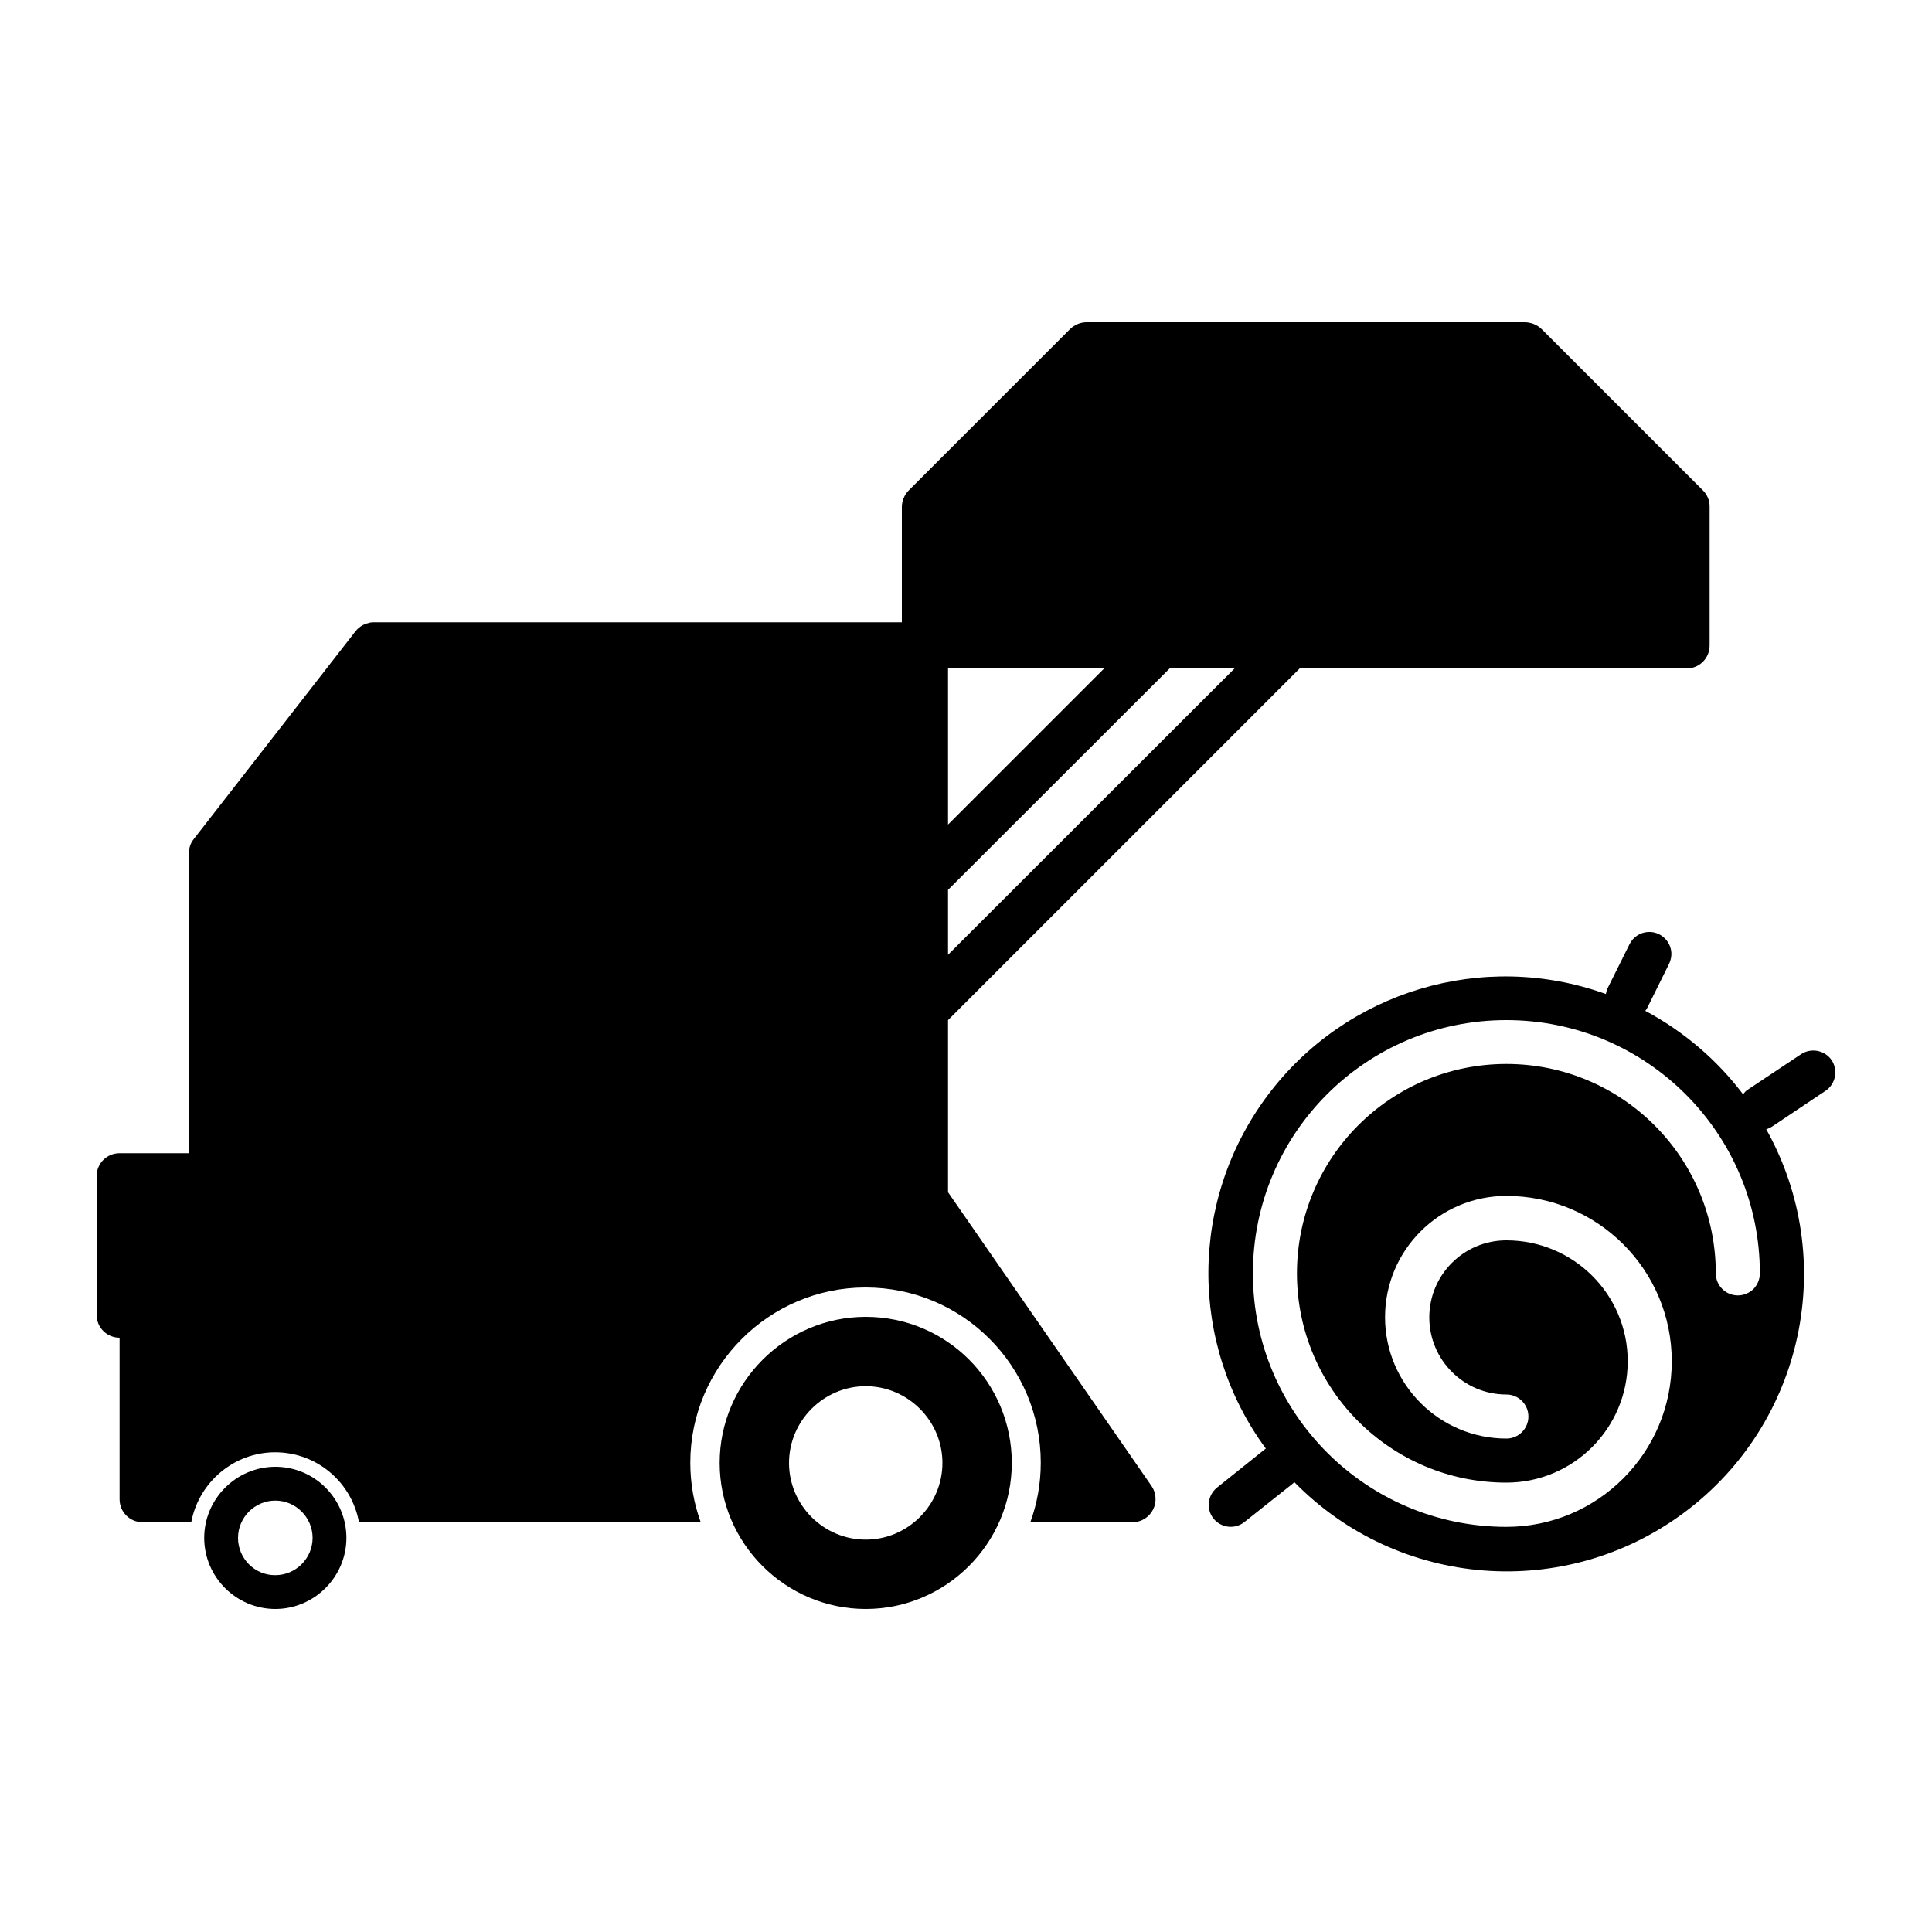
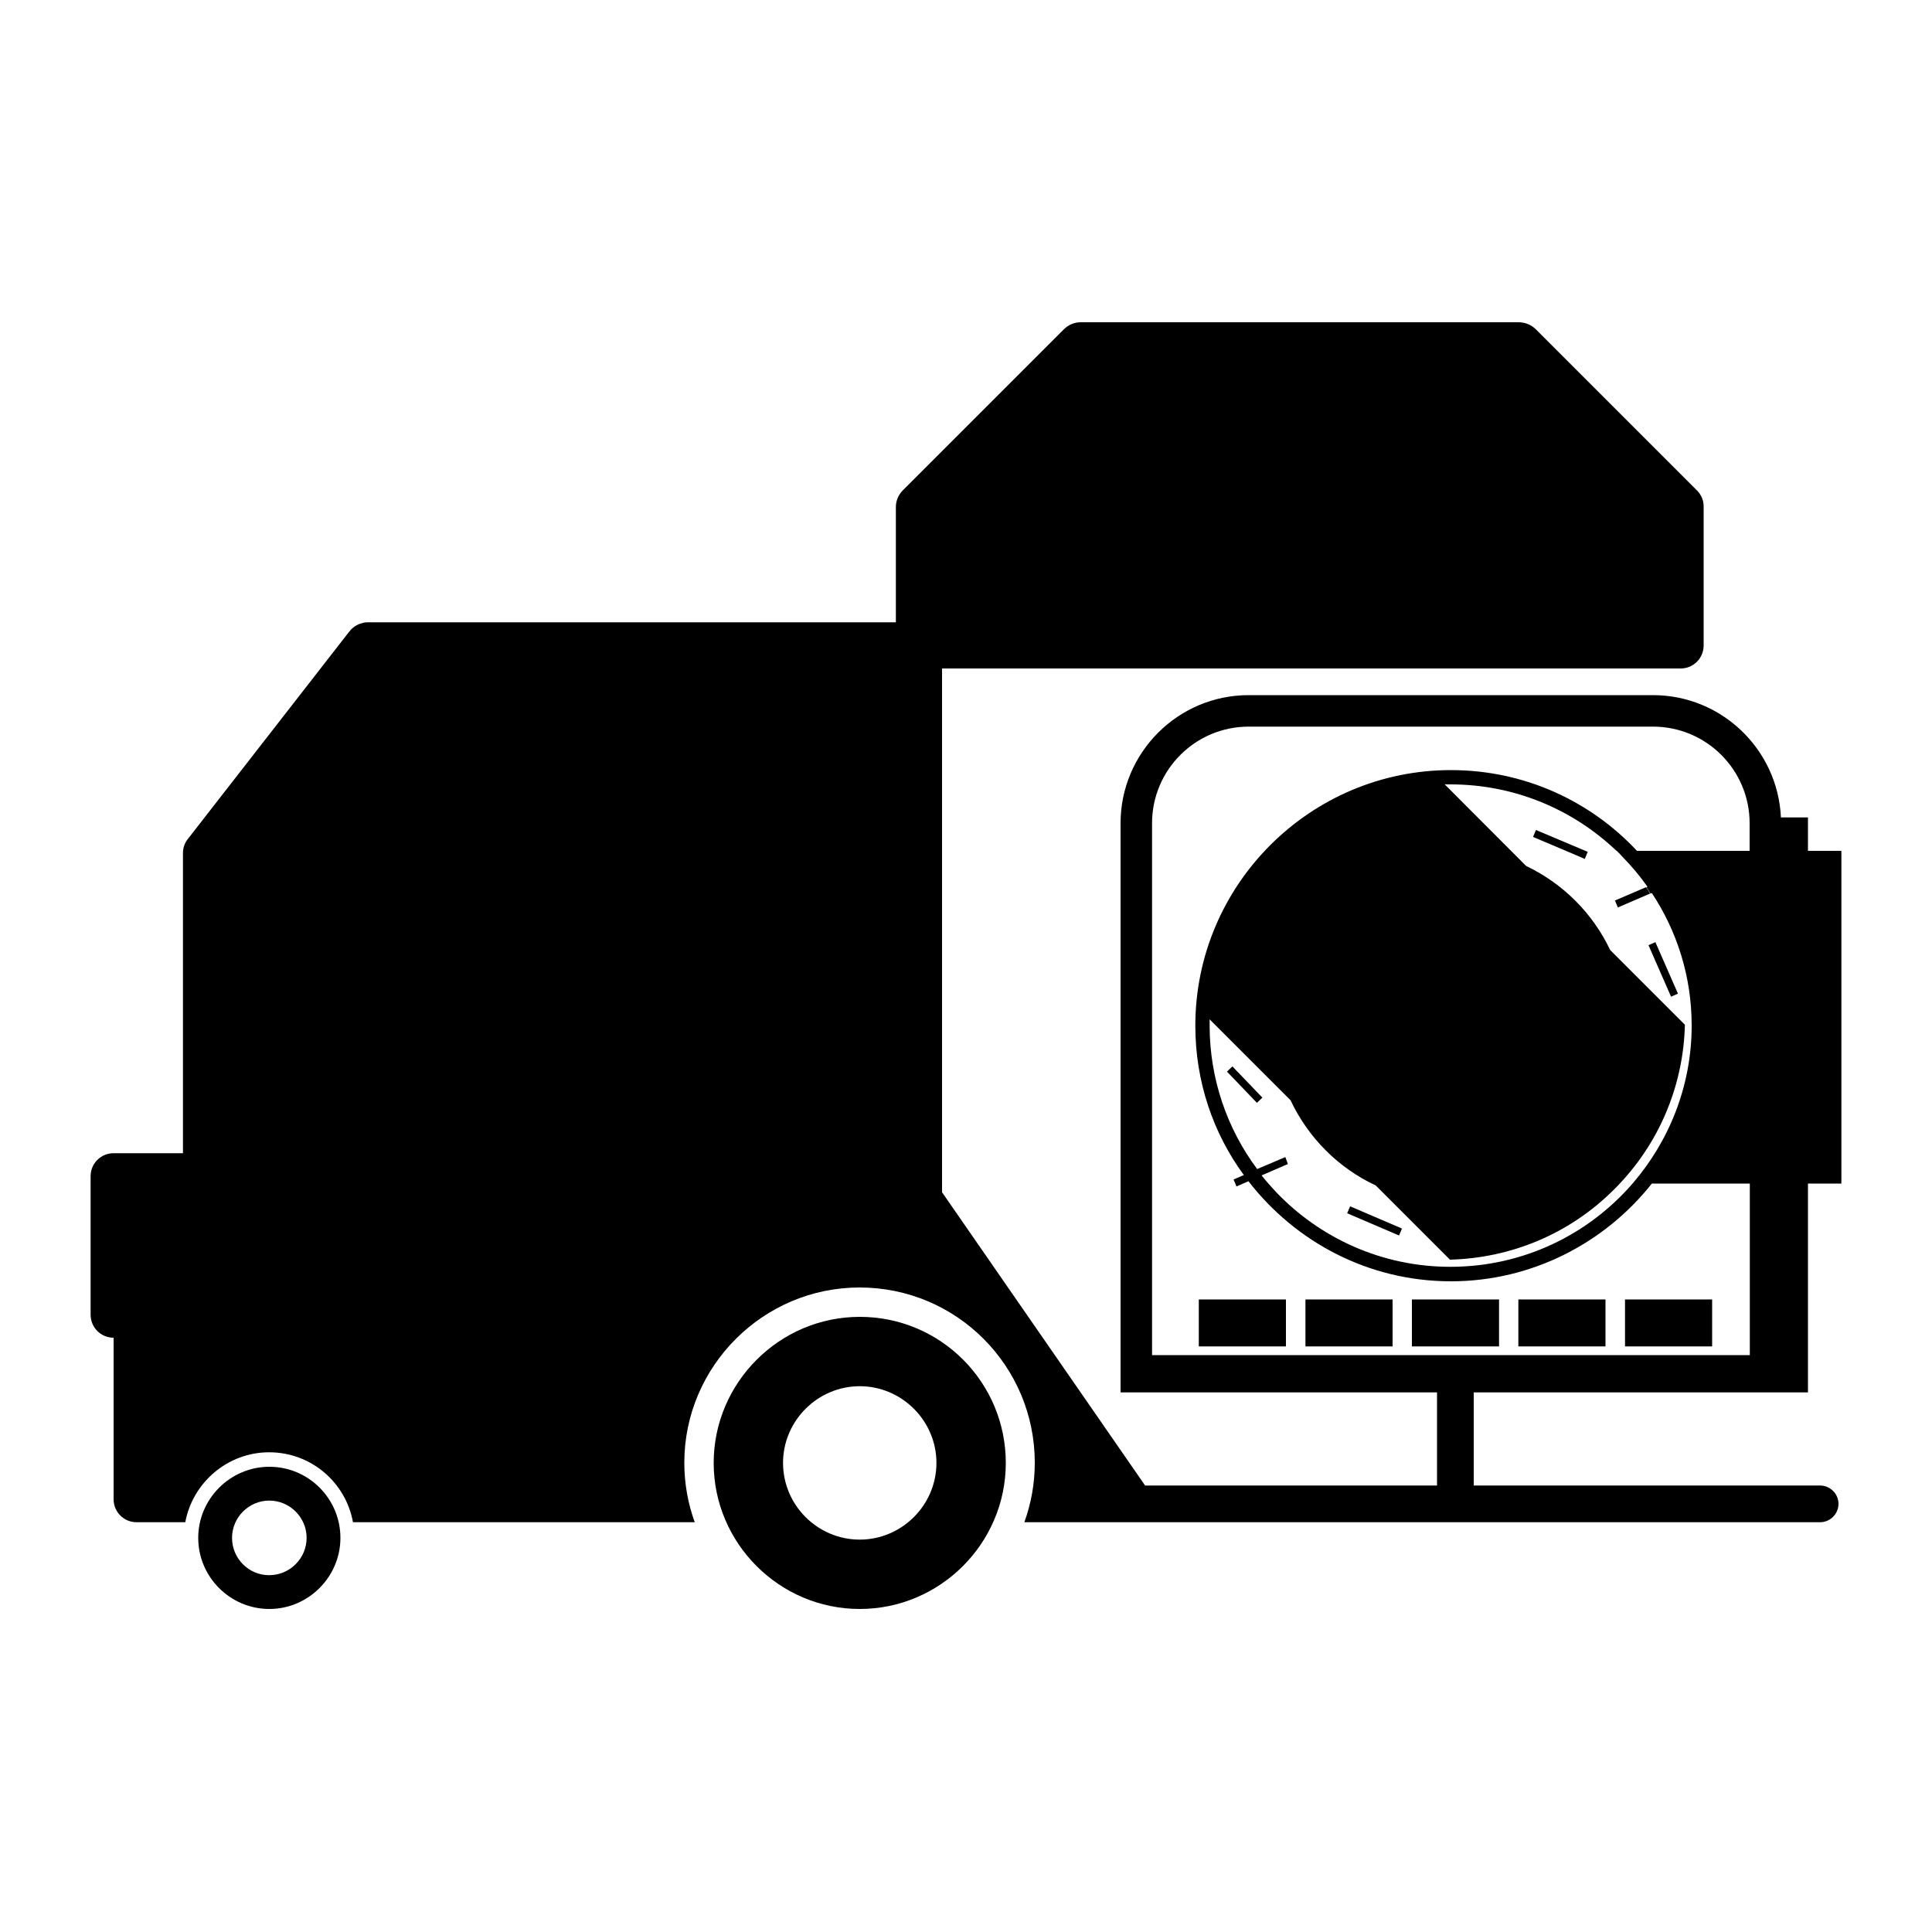
<svg xmlns="http://www.w3.org/2000/svg" version="1.1" id="Calque_1" x="0px" y="0px" viewBox="0 0 1000 1000" style="enable-background:new 0 0 1000 1000;" xml:space="preserve">
  <style type="text/css">
	.st0{fill:none;}
</style>
-   <path d="M105.7,796c0,20.3,16.6,36.8,36.8,36.8s36.8-16.6,36.8-36.8s-16.4-36.8-36.8-36.8C122.3,759.2,105.7,775.8,105.7,796z   M123.2,796c0-10.6,8.7-19.3,19.3-19.3c10.6,0,19.3,8.7,19.3,19.3s-8.7,19.3-19.3,19.3C131.9,815.4,123.2,806.7,123.2,796z" />
-   <path d="M372.5,757.2c0,41.6,34,75.6,75.6,75.6s75.6-34,75.6-75.6c0-41.6-33.6-75.6-75.6-75.6C406.5,681.6,372.5,715.7,372.5,757.2z   M408.4,757.2c0-21.8,17.9-39.7,39.7-39.7s39.7,17.9,39.7,39.7c0,21.8-17.9,39.7-39.7,39.7S408.4,779.1,408.4,757.2z" />
-   <path id="Shape_2_" d="M944.9,564.6c5.2-3.5,6.6-10.6,3.2-15.8c-3.5-5.2-10.6-6.6-15.8-3.2l-27.8,18.5c-0.9,0.6-1.6,1.4-2.3,2.3  c-13.5-17.9-30.8-32.6-50.6-43.2c0.4-0.4,0.7-1,1-1.5l11.3-22.8c1.8-3.7,1.6-8-0.7-11.4c-2.3-3.4-6.2-5.4-10.3-5.1  c-4.1,0.3-7.7,2.7-9.5,6.4L832,511.7c-0.4,0.9-0.6,1.8-0.8,2.8c-63.5-22.9-134.6-1.6-175.1,52.5s-40.9,128.4-0.9,182.8  c0,0-0.1,0.1-0.2,0.1L629.9,770c-4.9,4-5.7,11.1-1.8,16c4,4.9,11.1,5.7,16,1.8l25.3-20.1c0.2-0.1,0.3-0.4,0.5-0.6  c53.9,55.1,140.3,61.8,202.1,15.6s79.8-130.9,42.2-198.2c1.1-0.3,2-0.8,2.9-1.3L944.9,564.6z M899.5,670.5  c-6.3,0-11.4-5.1-11.4-11.4c0-59.9-48.5-108.4-108.4-108.4c-59.9,0-108.4,48.5-108.4,108.4c0,59.9,48.6,108.3,108.4,108.3  c34.6,0,62.8-28.1,62.8-62.8S814.3,642,779.7,642c-22.1,0-39.9,17.9-39.9,39.9c0,22,17.9,39.9,39.9,39.9c6.3,0,11.4,5.1,11.4,11.4  c0,6.3-5.1,11.4-11.4,11.4c-34.6,0-62.8-28.1-62.8-62.8s28.1-62.8,62.8-62.8c47.2,0,85.6,38.2,85.6,85.6s-38.4,85.7-85.6,85.7  c-72.4,0-131.2-58.7-131.2-131.2S707.2,528,779.7,528s131.2,58.7,131.2,131.1c0,3-1.2,5.9-3.3,8.1  C905.4,669.3,902.5,670.5,899.5,670.5z" />
  <g>
-     <polygon class="st0" points="490.7,346 490.7,426.8 571.6,346  " />
-     <polygon class="st0" points="490.7,460.6 490.7,494.2 639,346 605.4,346  " />
-     <path d="M881.5,253.9l-83.6-83.6c-2.3-2.2-5.3-3.4-8.5-3.5h-227c-3.2,0-6.2,1.3-8.5,3.5l-83.6,83.6c-2.2,2.3-3.5,5.3-3.5,8.5v59.7   H193.4c-0.9,0-1.9,0.1-2.7,0.4c-1.9,0.4-3.6,1.3-5,2.5c-0.6,0.5-1.2,1.1-1.7,1.8c-0.1,0.2-0.4,0.4-0.5,0.6l-83.2,106.9   c-1.7,2.1-2.5,4.6-2.5,7.3v155.3H61.9c-6.6,0-11.9,5.3-11.9,11.9v71.7c0,6.6,5.3,11.9,11.9,11.9v83.6c0,6.6,5.3,11.9,11.9,11.9   l25.2,0c3.8-20.5,21.9-36.2,43.4-36.2c21.8,0,39.7,15.7,43.4,36.2l176.9,0c-3.5-9.6-5.4-20-5.4-30.8c0-49.9,40.8-90.7,90.7-90.7   c50.4,0,90.7,40.8,90.7,90.7c0,10.8-1.9,21.1-5.4,30.8l52.9,0c4.5,0,8.5-2.5,10.6-6.5c2-3.9,1.7-8.7-0.8-12.3L490.7,617.1V528   l182-182H873c6.6,0,11.9-5.3,11.9-11.9v-71.7C885,259.2,883.7,256.1,881.5,253.9z M490.7,346h80.8l-80.8,80.8V346z M490.7,494.2   v-33.6L605.4,346H639L490.7,494.2z" />
+     <path d="M102.6,796c0,20.3,16.6,36.8,36.8,36.8s36.8-16.6,36.8-36.8s-16.4-36.8-36.8-36.8C119.2,759.2,102.6,775.8,102.6,796z    M120.1,796c0-10.6,8.7-19.3,19.3-19.3s19.3,8.7,19.3,19.3s-8.7,19.3-19.3,19.3C128.8,815.4,120.1,806.7,120.1,796z" />
+     <path d="M369.4,757.2c0,41.6,34,75.6,75.6,75.6s75.6-34,75.6-75.6S487,681.6,445,681.6C403.4,681.6,369.4,715.7,369.4,757.2z    M405.3,757.2c0-21.8,17.9-39.7,39.7-39.7s39.7,17.9,39.7,39.7s-17.9,39.7-39.7,39.7S405.3,779.1,405.3,757.2z" />
+     <line class="st0" x1="487.6" y1="460.6" x2="487.6" y2="494.2" />
+     <g>
+       <path class="st0" d="M855,612.6c-24.3,30.7-61.8,50.6-104,50.6c-42.6,0-80.6-20.3-104.8-51.8l-6.2,2.7l-1.5-3.6l5.3-2.3    c-15.7-21.7-25.1-48.5-25.1-77.3c0-72.9,59.4-132.3,132.3-132.3c38,0,72.2,16.1,96.3,41.8h58.3v-14.3c0-27.6-22.4-50-50-50H646.3    c-27.6,0-50,22.4-50,50v275.3h309.4v-88.8H855z M665.5,696.9h-45.1v-24.3h45.1V696.9z M720.7,696.9h-45.1v-24.3h45.1V696.9z     M730.8,696.9v-24.3h45.1v24.3H730.8z M830.9,696.9h-45.1v-24.3h45.1V696.9z M886.1,696.9h-45.1v-24.3h45.1V696.9z" />
+       <path d="M745.1,402.4c-0.2,0-0.5,0-0.7,0l0,0C744.6,402.4,744.9,402.4,745.1,402.4z" />
+       <path d="M840.2,443.7c-0.9-1-2-2.1-3-3.2h-0.2C838.1,441.5,839.1,442.5,840.2,443.7z" />
+       <polygon points="820.6,440.4 795,429.6 793.5,433.2 815.7,442.6 820.3,444.6 821.8,440.9   " />
+       <rect x="709.6" y="617.3" transform="matrix(0.3939 -0.9191 0.9191 0.3939 -149.5775 1037.019)" width="3.9" height="29.2" />
+       <rect x="642.3" y="550.2" transform="matrix(0.7217 -0.6922 0.6922 0.7217 -209.3158 602.1871)" width="3.9" height="22.4" />
+       <rect x="858.9" y="487.2" transform="matrix(0.916 -0.4013 0.4013 0.916 -129.0114 387.6221)" width="3.9" height="29.1" />
+       <path d="M835.9,466.1l1.5,3.6l16.7-7.2c-0.7-1.2-1.4-2.3-2.1-3.3L835.9,466.1z" />
+       <path d="M854.3,462.5l0.9-0.3c-0.7-1.2-1.5-2.2-2.3-3.3l-0.7,0.3C852.9,460.3,853.6,461.4,854.3,462.5z" />
+       <rect x="620.5" y="672.6" width="45.1" height="24.3" />
+       <rect x="675.7" y="672.6" width="45.1" height="24.3" />
+       <rect x="730.8" y="672.6" width="45.1" height="24.3" />
+       <rect x="785.9" y="672.6" width="45.1" height="24.3" />
+       <rect x="841.1" y="672.6" width="45.1" height="24.3" />
+     </g>
+     <path d="M935.8,720.7V612.6h17.3V440.4h-17.3v-17.3h-14c-1.6-35.2-30.7-63.3-66.2-63.3H646.3c-36.6,0-66.3,29.8-66.3,66.3v294.6   h163.8v48.2H592.7L487.6,617.1V426.8V346h80.9h301.4c6.6,0,11.9-5.3,11.9-11.9v-71.7c0.1-3.2-1.2-6.3-3.4-8.5l-83.6-83.6   c-2.3-2.2-5.3-3.4-8.5-3.5h-227c-3.2,0-6.2,1.3-8.5,3.5l-83.6,83.6c-2.2,2.3-3.5,5.3-3.5,8.5v59.7H190.3c-0.9,0-1.9,0.1-2.7,0.4   c-1.9,0.4-3.6,1.3-5,2.5c-0.6,0.5-1.2,1.1-1.7,1.8c-0.1,0.2-0.4,0.4-0.5,0.6L97.2,434.3c-1.7,2.1-2.5,4.6-2.5,7.3v155.3H58.8   c-6.6,0-11.9,5.3-11.9,11.9v71.7c0,6.6,5.3,11.9,11.9,11.9V776c0,6.6,5.3,11.9,11.9,11.9h25.2c3.8-20.5,21.9-36.2,43.4-36.2   c21.8,0,39.7,15.7,43.4,36.2h176.9c-3.5-9.6-5.4-20-5.4-30.8c0-49.9,40.8-90.7,90.7-90.7c50.4,0,90.7,40.8,90.7,90.7   c0,10.8-1.9,21.1-5.4,30.8h52.9h359c5.2,0,9.5-4.3,9.5-9.5s-4.3-9.5-9.5-9.5H762.8v-48.2H935.8z M596.3,426.1c0-27.6,22.4-50,50-50   h209.3c27.6,0,50,22.4,50,50v14.3h-58.3c-24.1-25.8-58.3-41.8-96.3-41.8c-72.9,0-132.3,59.4-132.3,132.3c0,28.9,9.2,55.6,25.1,77.3   l-5.3,2.3l1.5,3.6l6.2-2.7c24.3,31.4,62.1,51.8,104.8,51.8c42,0,79.7-19.9,104-50.6h50.7v88.8H596.3V426.1z M665.3,598.9l-14.6,6.2   c-15.5-20.8-24.6-46.6-24.6-74.3c0-1,0-2.2,0-3.2l41.9,41.9c9.1,19.4,24.8,35.1,44.1,44.1l38.4,38.4c31-0.8,61.6-12.9,85.1-36.5   c1-1,2-2,2.9-3c21.7-23.1,32.9-52.6,33.6-82.1l-38.7-38.7c-4.5-9.5-10.6-18.1-18-25.5c-7.4-7.4-16.1-13.5-25.5-18L747.8,406   c1,0,2,0,3,0c33.3,0,63.5,13.1,85.9,34.4h0.2c1,1,2,2.1,3,3.2c4.6,4.7,8.9,9.8,12.7,15.2c0.8,1,1.5,2.2,2.3,3.3   c13.1,19.8,20.7,43.3,20.7,68.7c0,31.2-11.6,59.7-30.5,81.7c-22.9,26.5-56.7,43.2-94.4,43.2c-35.6,0-67.7-15-90.4-38.9   c-2.5-2.7-5-5.5-7.3-8.4l13.6-5.9L665.3,598.9z" />
  </g>
</svg>
